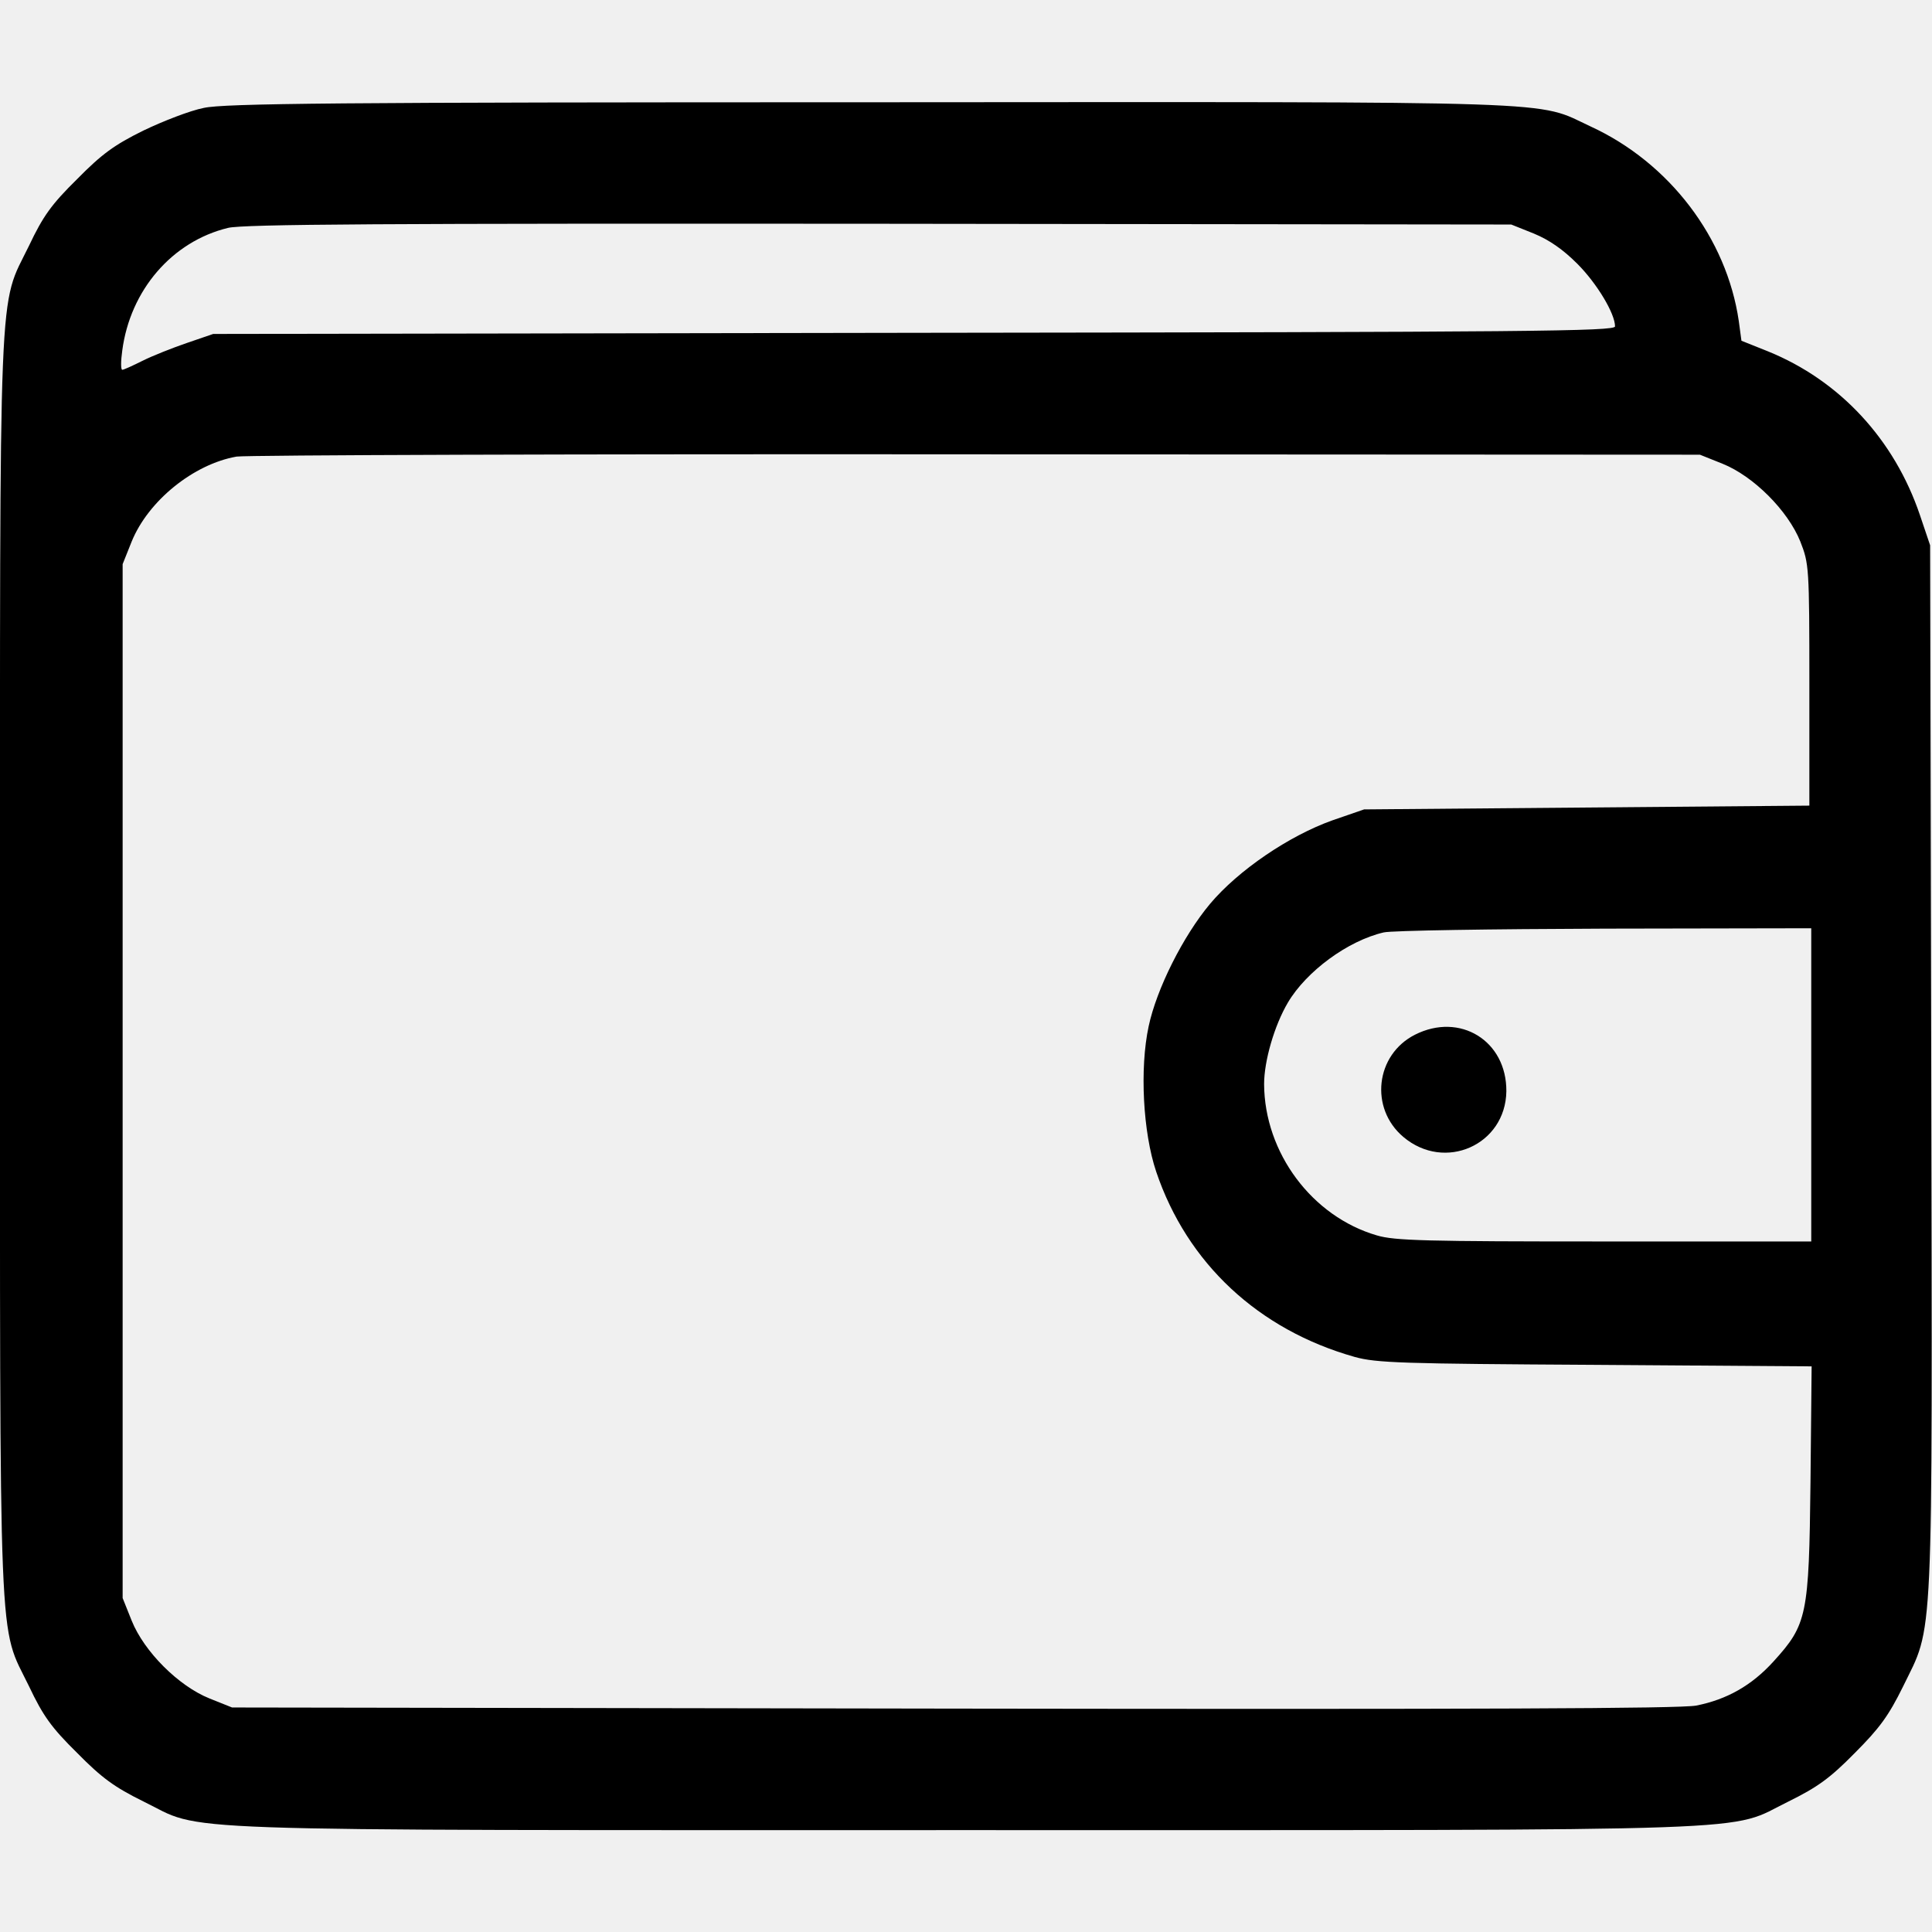
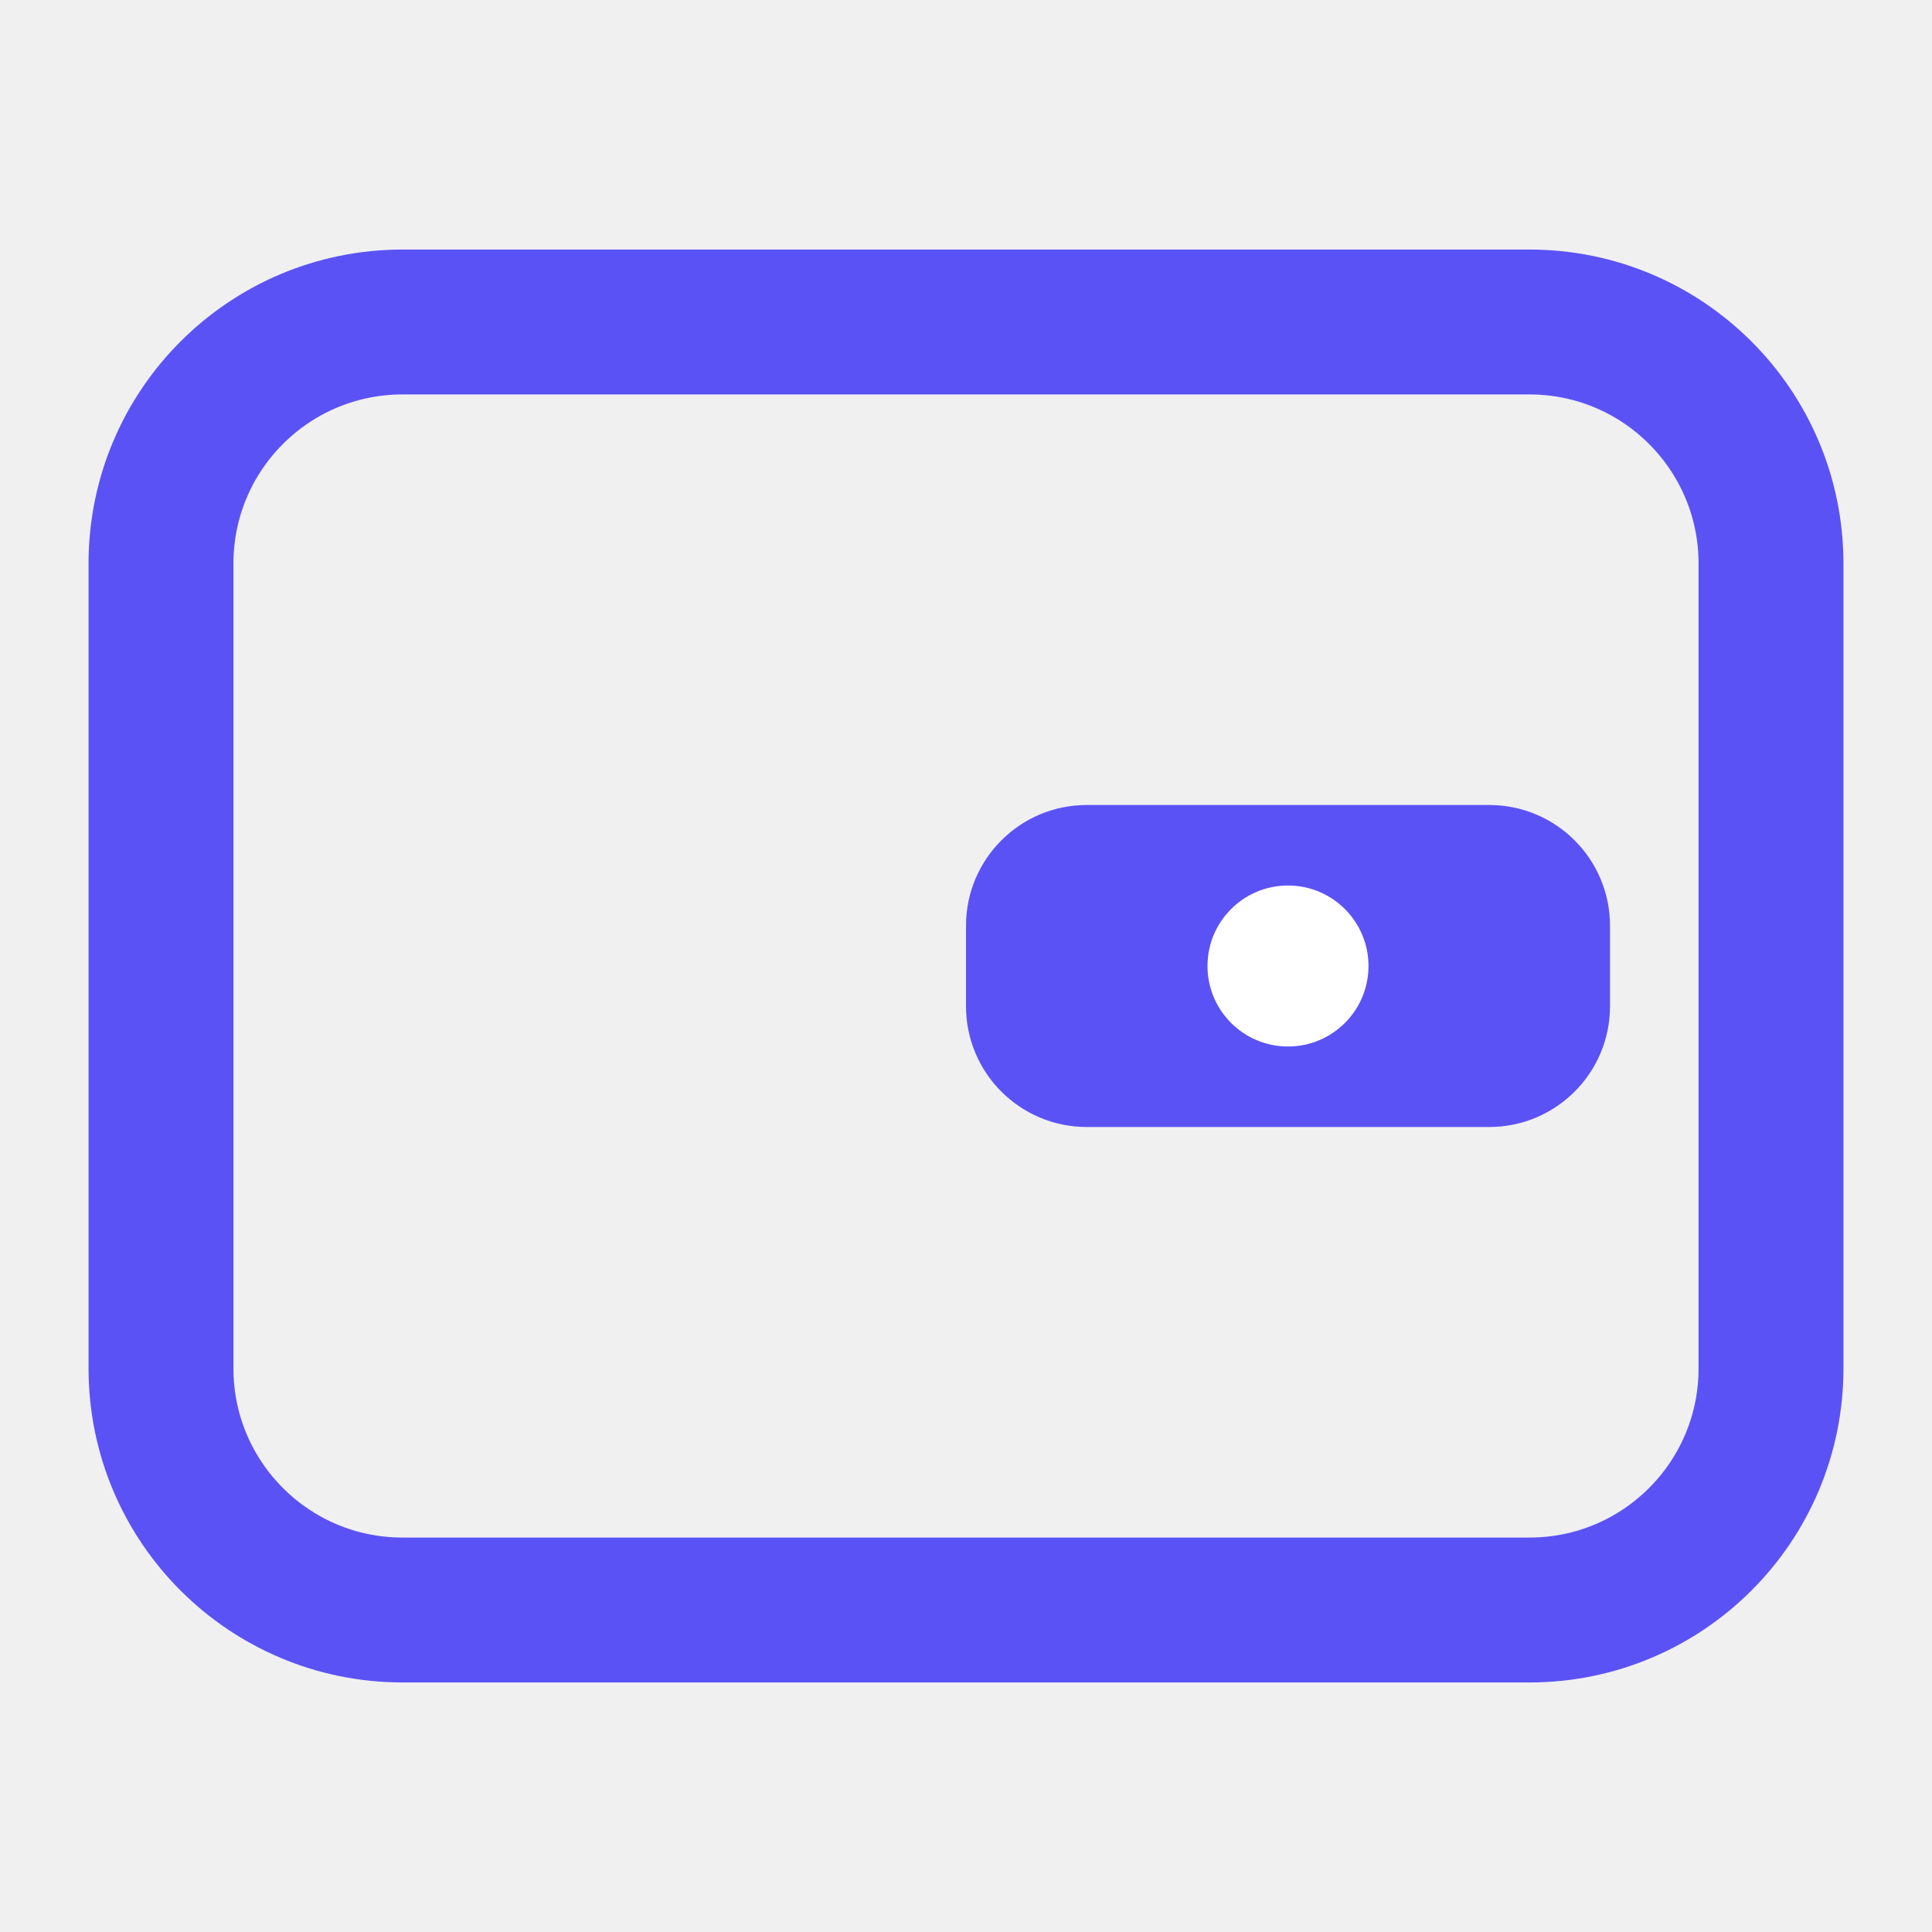
- <svg xmlns="http://www.w3.org/2000/svg" version="1.0" width="512pt" height="512pt" viewBox="0 0 512 512" preserveAspectRatio="xMidYMid meet">
-   <g transform="translate(0,512) scale(0.1,-0.1)" fill="#000000" stroke="none">
-     <path d="M540 4834 c-36 -7 -108 -35 -160 -60 -77 -38 -110 -62 -176 -129 -68 -67 -90 -98 -127 -176 -82 -169 -77 -40 -77 -1909 0 -1869 -5 -1740 77 -1909 37 -78 59 -109 127 -176 66 -67 99 -91 176 -129 166 -81 0 -76 2180 -76 2180 0 2014 -5 2180 76 77 38 110 62 175 128 66 66 90 99 128 176 82 169 78 73 75 1640 l-3 1385 -27 80 c-68 201 -213 357 -403 434 l-70 28 -7 52 c-32 220 -184 420 -393 516 -148 69 -32 65 -1912 64 -1411 0 -1709 -3 -1763 -15z m3525 -333 c41 -17 77 -42 115 -80 52 -52 100 -132 100 -166 0 -13 -218 -15 -1857 -17 l-1858 -3 -70 -24 c-38 -13 -91 -34 -117 -47 -26 -13 -50 -24 -54 -24 -4 0 -4 23 0 51 21 160 132 289 280 325 40 10 416 12 1726 11 l1675 -2 60 -24z m500 -610 c82 -33 173 -124 206 -206 23 -59 24 -66 24 -380 l0 -320 -590 -5 -590 -5 -84 -29 c-115 -41 -249 -132 -324 -221 -72 -86 -142 -226 -163 -325 -24 -112 -15 -281 20 -385 82 -243 271 -419 526 -491 58 -16 123 -18 638 -21 l573 -4 -3 -307 c-4 -354 -9 -377 -98 -475 -58 -64 -124 -101 -205 -117 -44 -8 -577 -10 -1970 -8 l-1910 3 -60 24 c-82 33 -173 124 -206 206 l-24 60 0 1370 0 1370 24 60 c44 108 164 205 278 225 27 4 910 7 1963 6 l1915 -1 60 -24z m235 -1646 l0 -415 -548 0 c-472 0 -556 2 -603 16 -172 50 -298 219 -299 401 0 61 27 155 63 216 49 83 159 164 254 186 21 5 284 9 586 10 l547 1 0 -415z" />
-     <path d="M3750 2378 c-105 -53 -121 -195 -31 -271 110 -93 271 -21 273 121 1 134 -123 210 -242 150z" />
-   </g>
+ <svg xmlns="http://www.w3.org/2000/svg" width="96" height="96" viewBox="0 0 24 24" fill="none">
+   <rect x="2" y="4" width="20" height="16" rx="3" stroke="#5b52f5" stroke-width="1.8" />
+   <rect x="12" y="10" width="8" height="4" rx="1.5" fill="#5b52f5" />
+   <circle cx="16" cy="12" r="1" fill="#fff" />
</svg>
